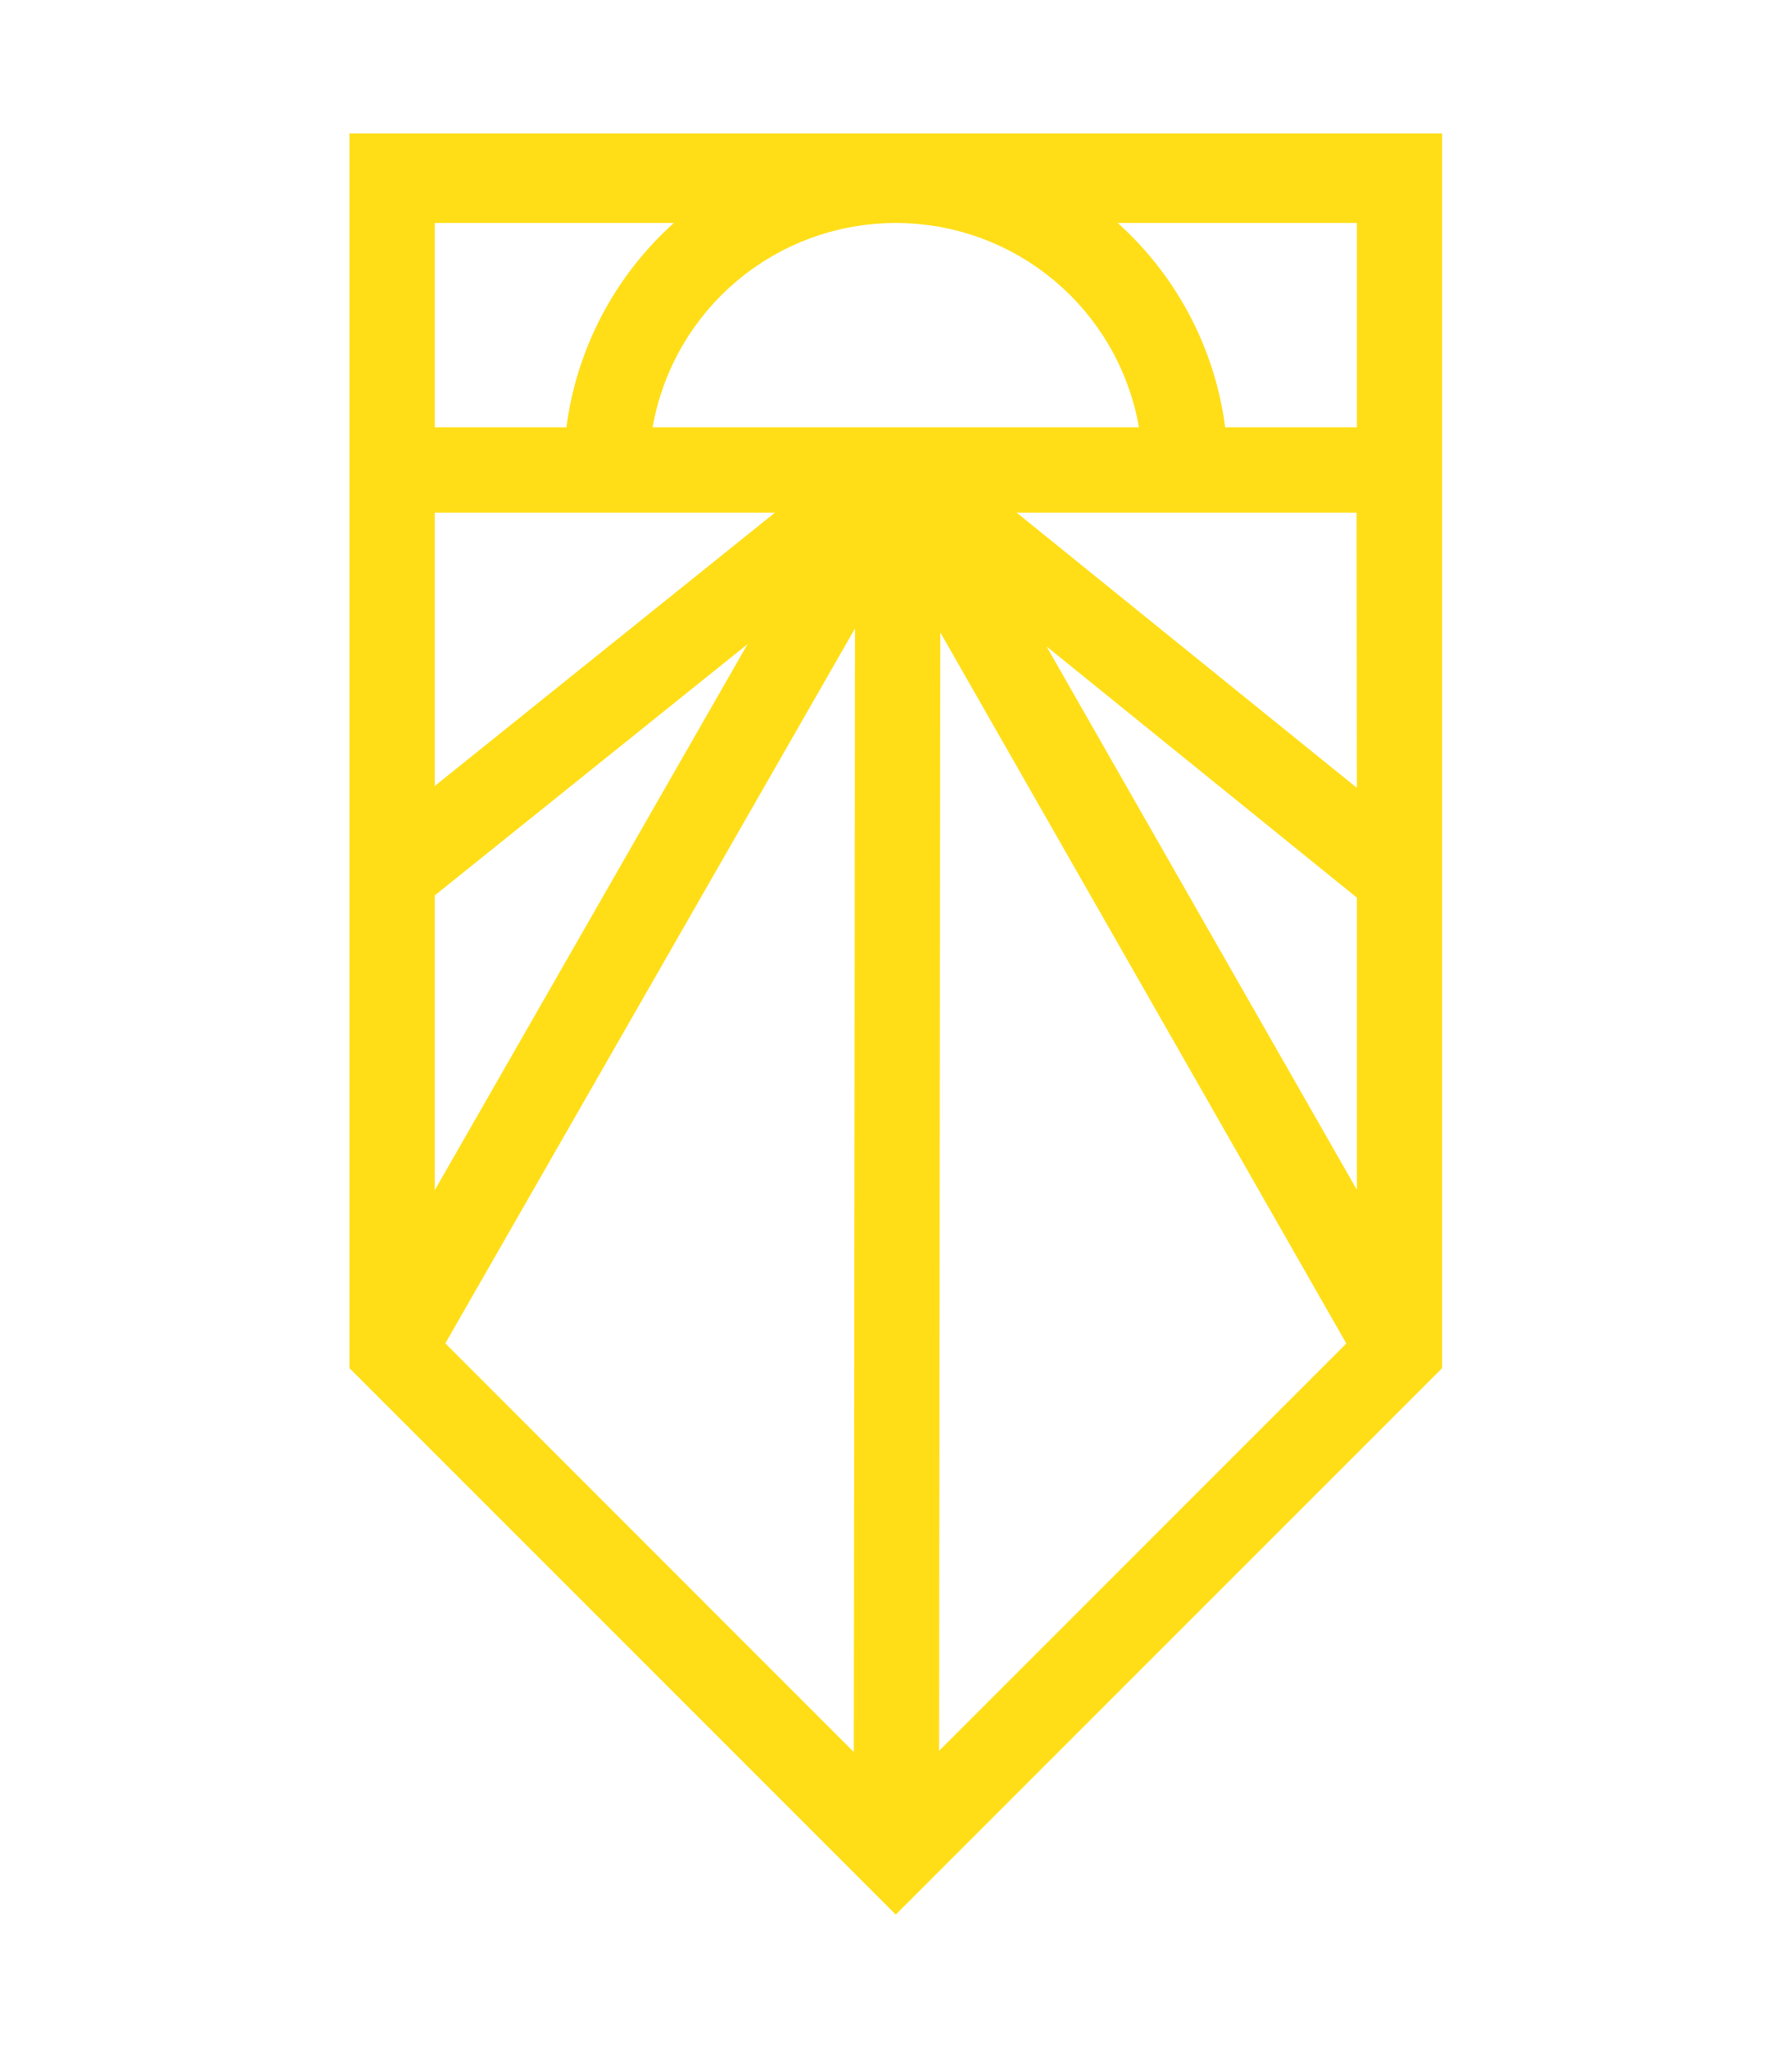
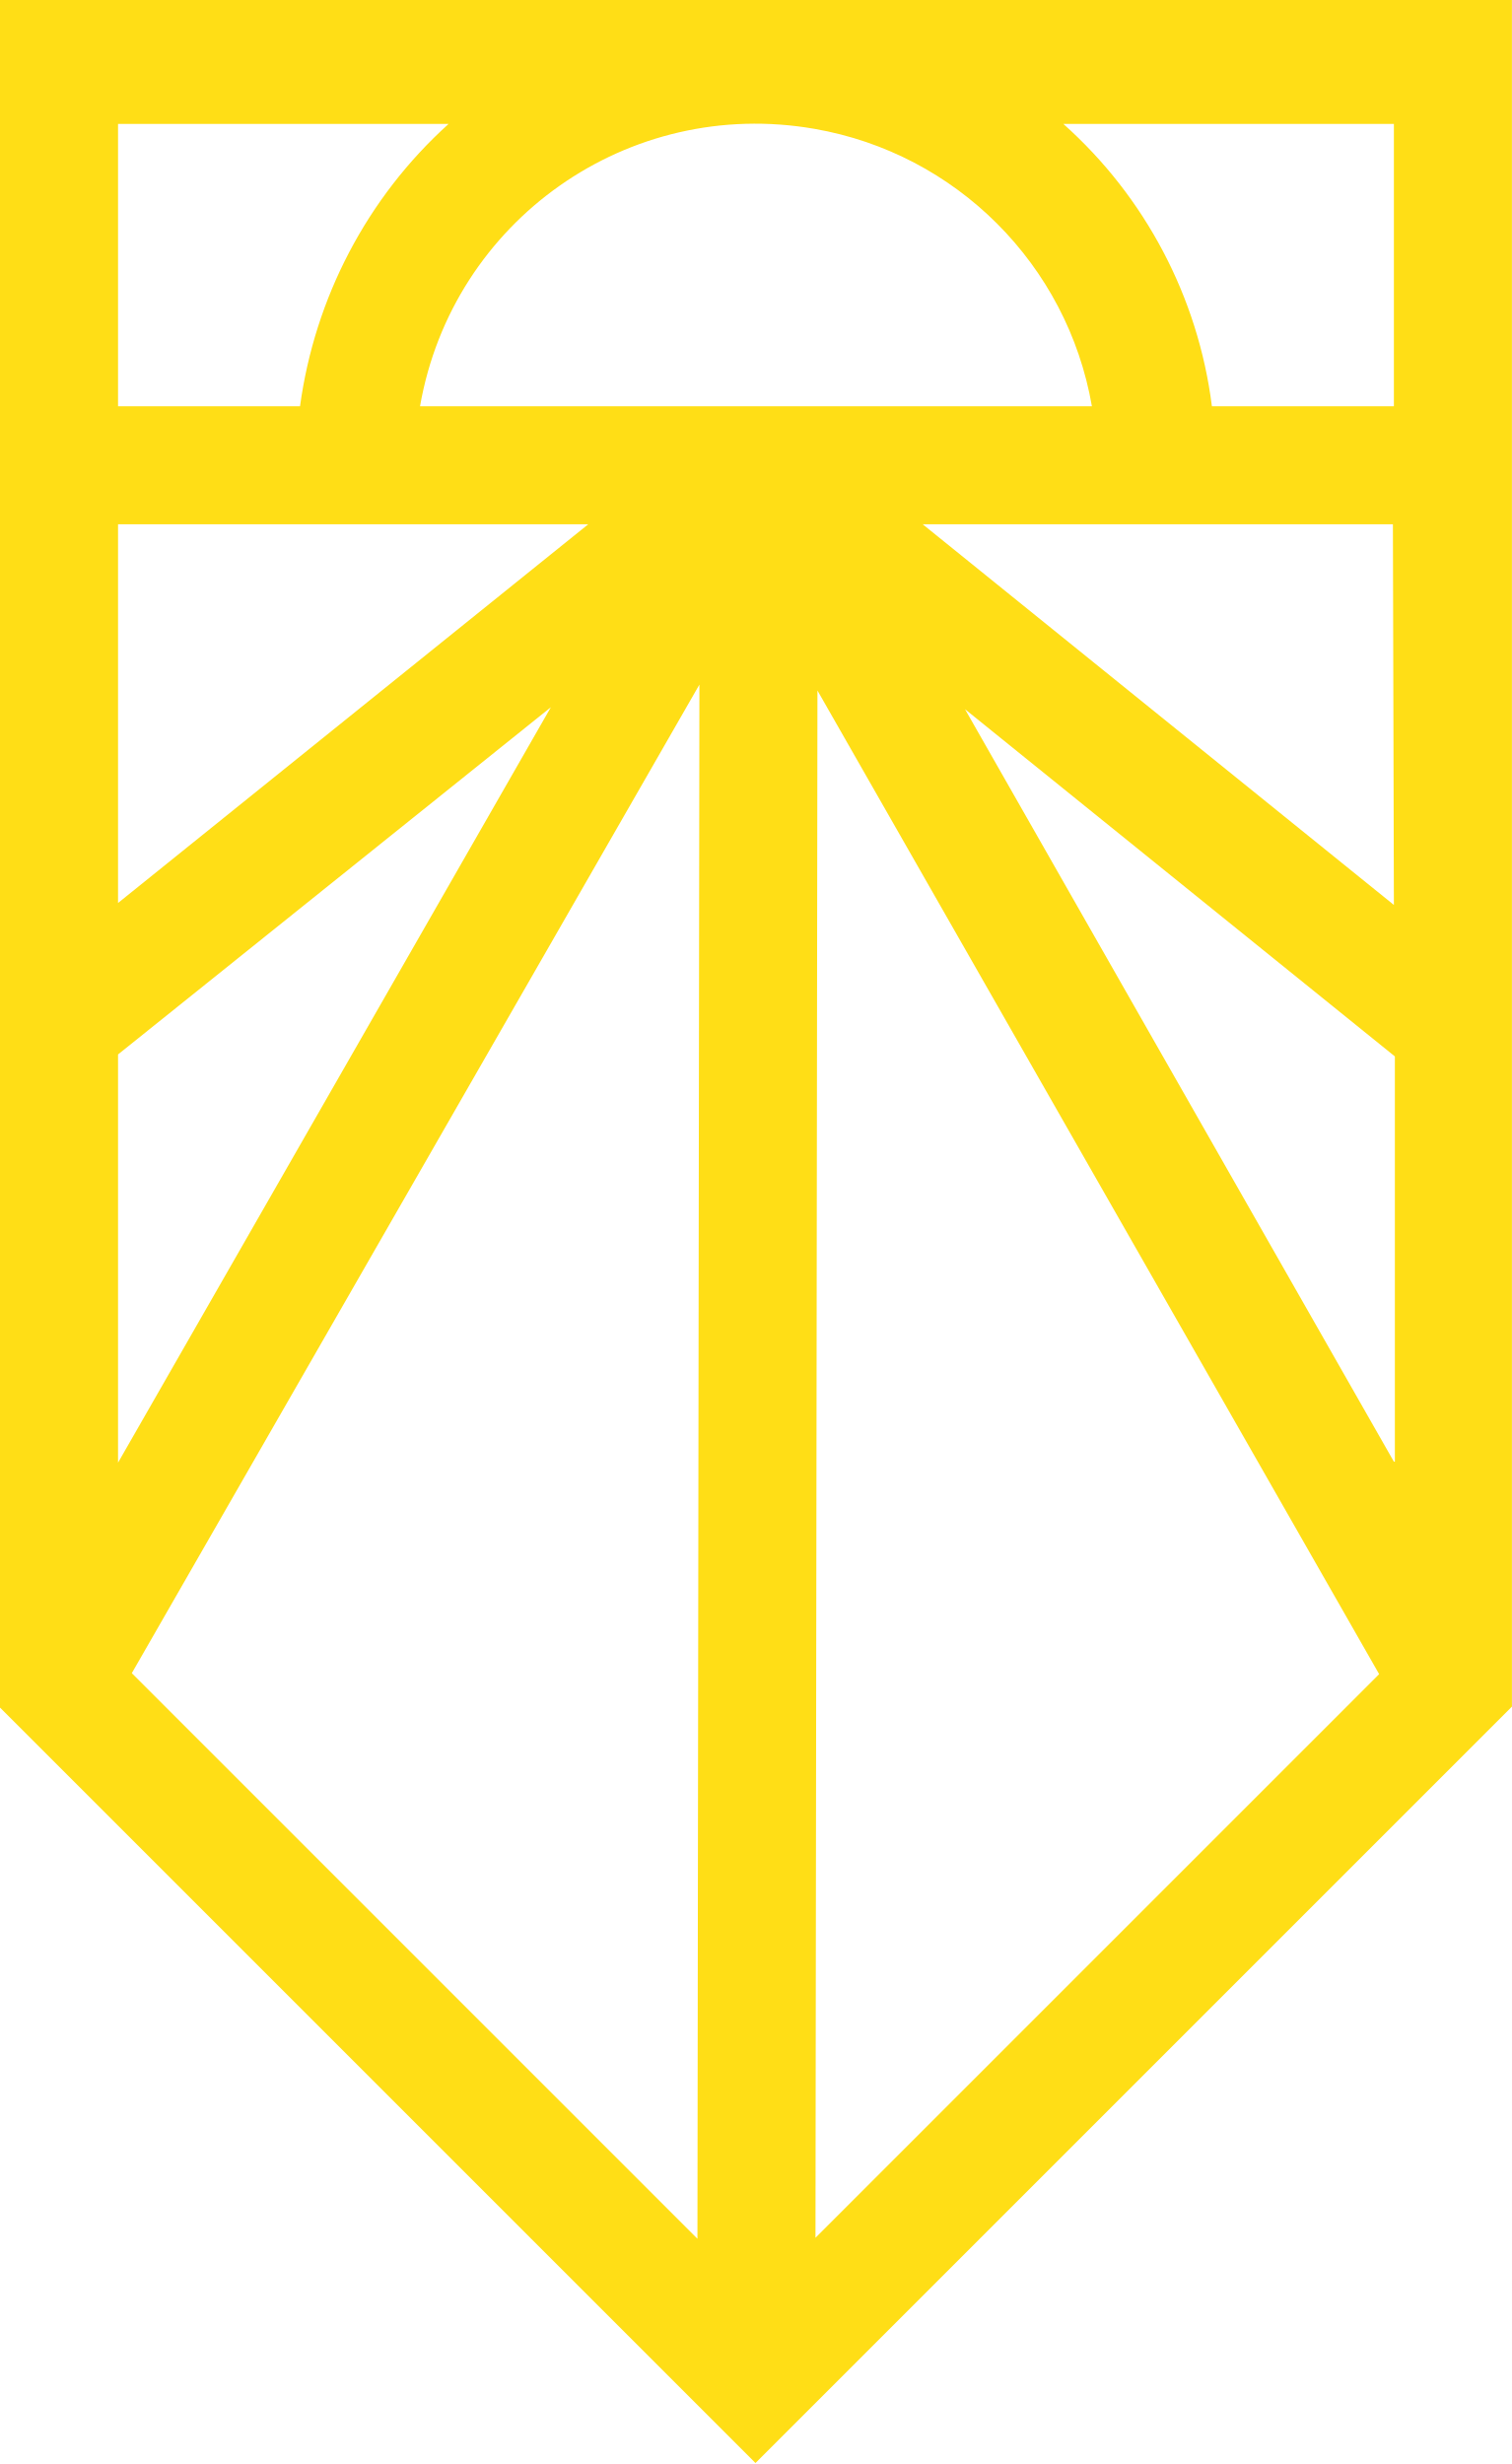
- <svg xmlns="http://www.w3.org/2000/svg" height="4in" viewBox="0 0 252 288" width="3.5in">
-   <path d="m49.15 18.76v173.63l76.85 76.85 76.85-76.85v-173.63zm123.18 41.33a46.7 46.7 0 0 0 -15.11-28.73h33.63v28.73zm18.52 107.22-43.65-76.41 43.65 35.33zm-129.7-41.39 44-35.34-44 76.79zm59.11-37.54-.17 158-57.45-57.47zm12 .55 57.11 100-57.28 57.28zm-40.46-28.84a34.72 34.72 0 0 1 68.4 0zm-30.65 0v-28.73h33.63a46.7 46.7 0 0 0 -15.11 28.73zm18.13 12h29.72l-47.85 38.44v-38.44zm111.57 38.7-47.85-38.7h47.81z" fill="#ffde17" />
+ <svg xmlns="http://www.w3.org/2000/svg" enable-background="new 0 0 153.7 250.5" viewBox="0 0 153.7 250.5">
+   <path d="m0 0v173.6l76.8 76.8 76.9-76.9v-173.5zm123.2 41.3c-1.4-11.1-6.8-21.3-15.1-28.7h33.6v28.7zm18.5 107.3-43.6-76.5 43.7 35.3v41.2zm-129.7-41.4 44-35.3-44 76.8zm59.1-37.6-.2 158-57.5-57.5zm12 .6 57.1 100-57.3 57.3zm-40.4-28.9c3.3-18.9 21.2-31.5 40.1-28.2 14.4 2.5 25.7 13.8 28.2 28.2zm-30.7 0v-28.7h33.6c-8.3 7.5-13.6 17.7-15.1 28.7zm18.1 12h29.7l-47.8 38.5v-38.5zm111.6 38.7-47.9-38.7h47.8z" fill="#FFDE16" />
</svg>
